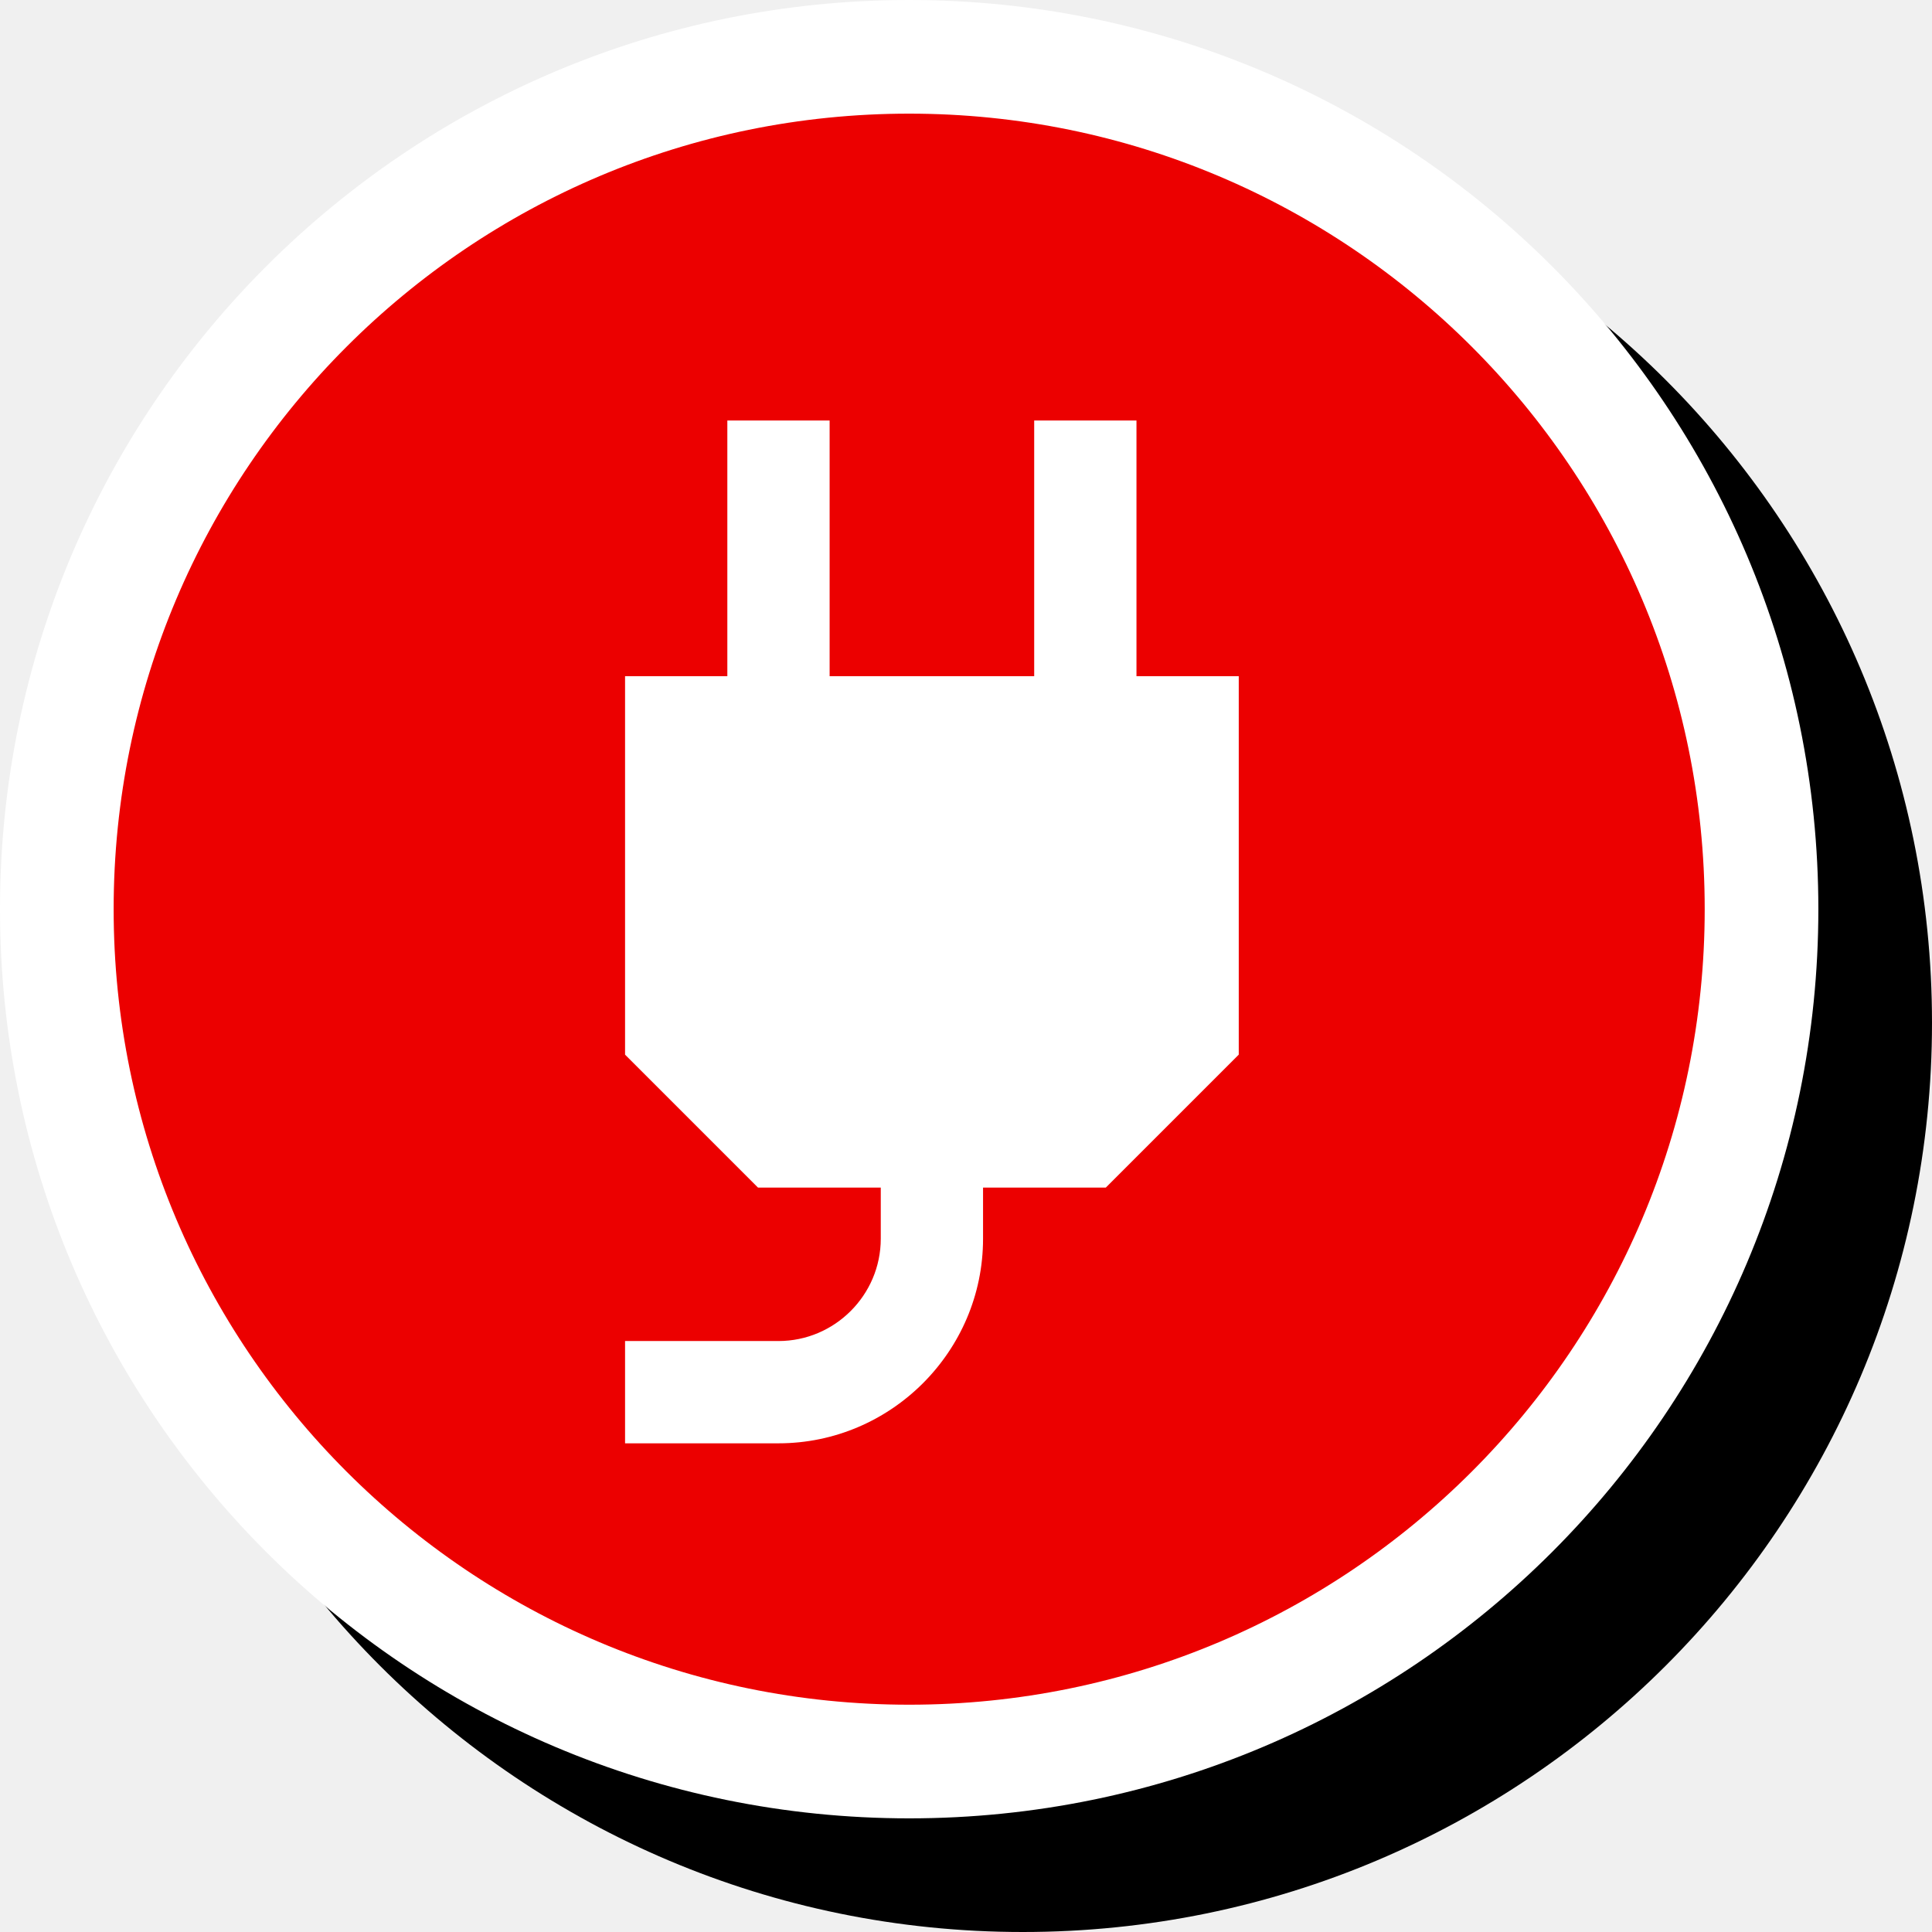
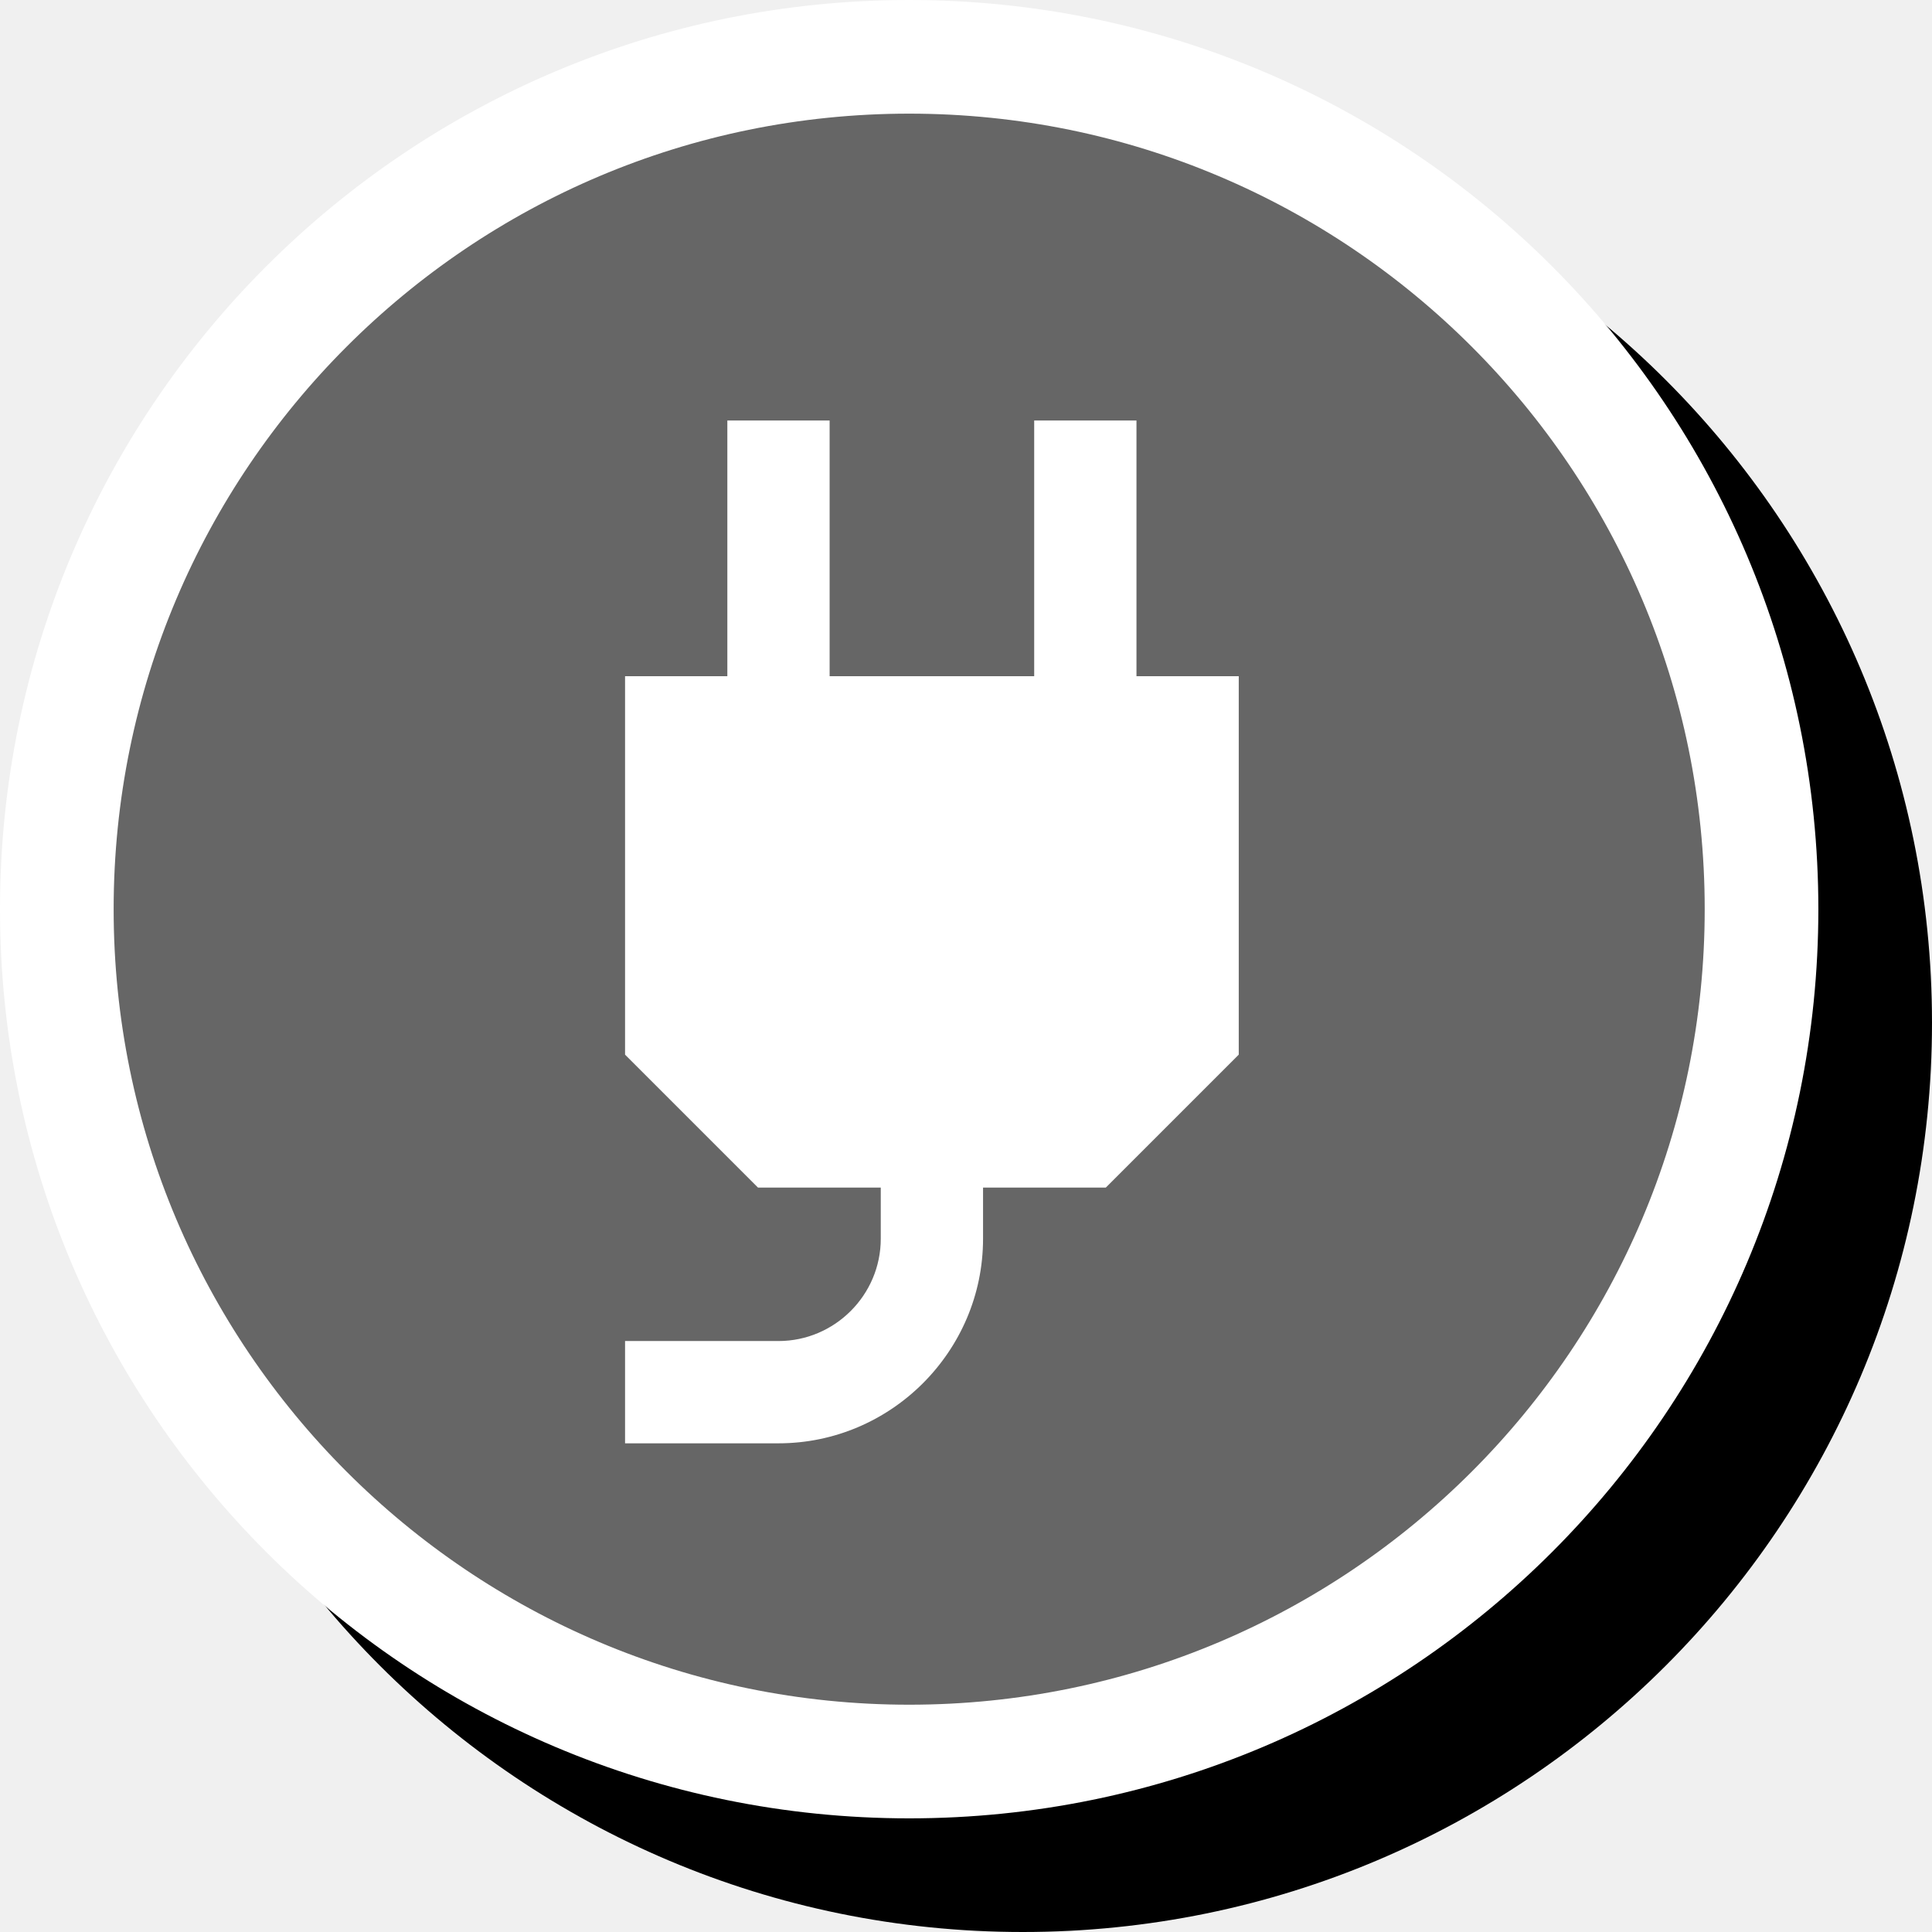
<svg xmlns="http://www.w3.org/2000/svg" viewBox="0 0 17 17" version="1.1">
  <circle id="Oval-2" fill="#000000" cx="9" cy="9" r="8" />
-   <circle id="Oval-2" stroke="#FFFFFF" fill="#EC0000" cx="8" cy="8" r="7.5" />
+   <circle id="Oval-2" stroke="#FFFFFF" fill="#666666" cx="8" cy="8" r="7.5" />
  <path d="M10,5.95 L10,3.7 L9.1,3.7 L9.1,5.95 L7.3,5.95 L7.3,3.7 L6.4,3.7 L6.4,5.95 L5.5,5.95 L5.5,9.28 L6.67,10.45 L7.75,10.45 L7.75,10.9 C7.75,11.395 7.345,11.8 6.85,11.8 L5.5,11.8 L5.5,12.7 L6.85,12.7 C7.84,12.7 8.65,11.89 8.65,10.9 L8.65,10.45 L9.73,10.45 L10.9,9.28 L10.9,5.95 L10,5.95 Z" id="Shape" fill="#FFFFFF" fill-rule="nonzero" />
</svg>
